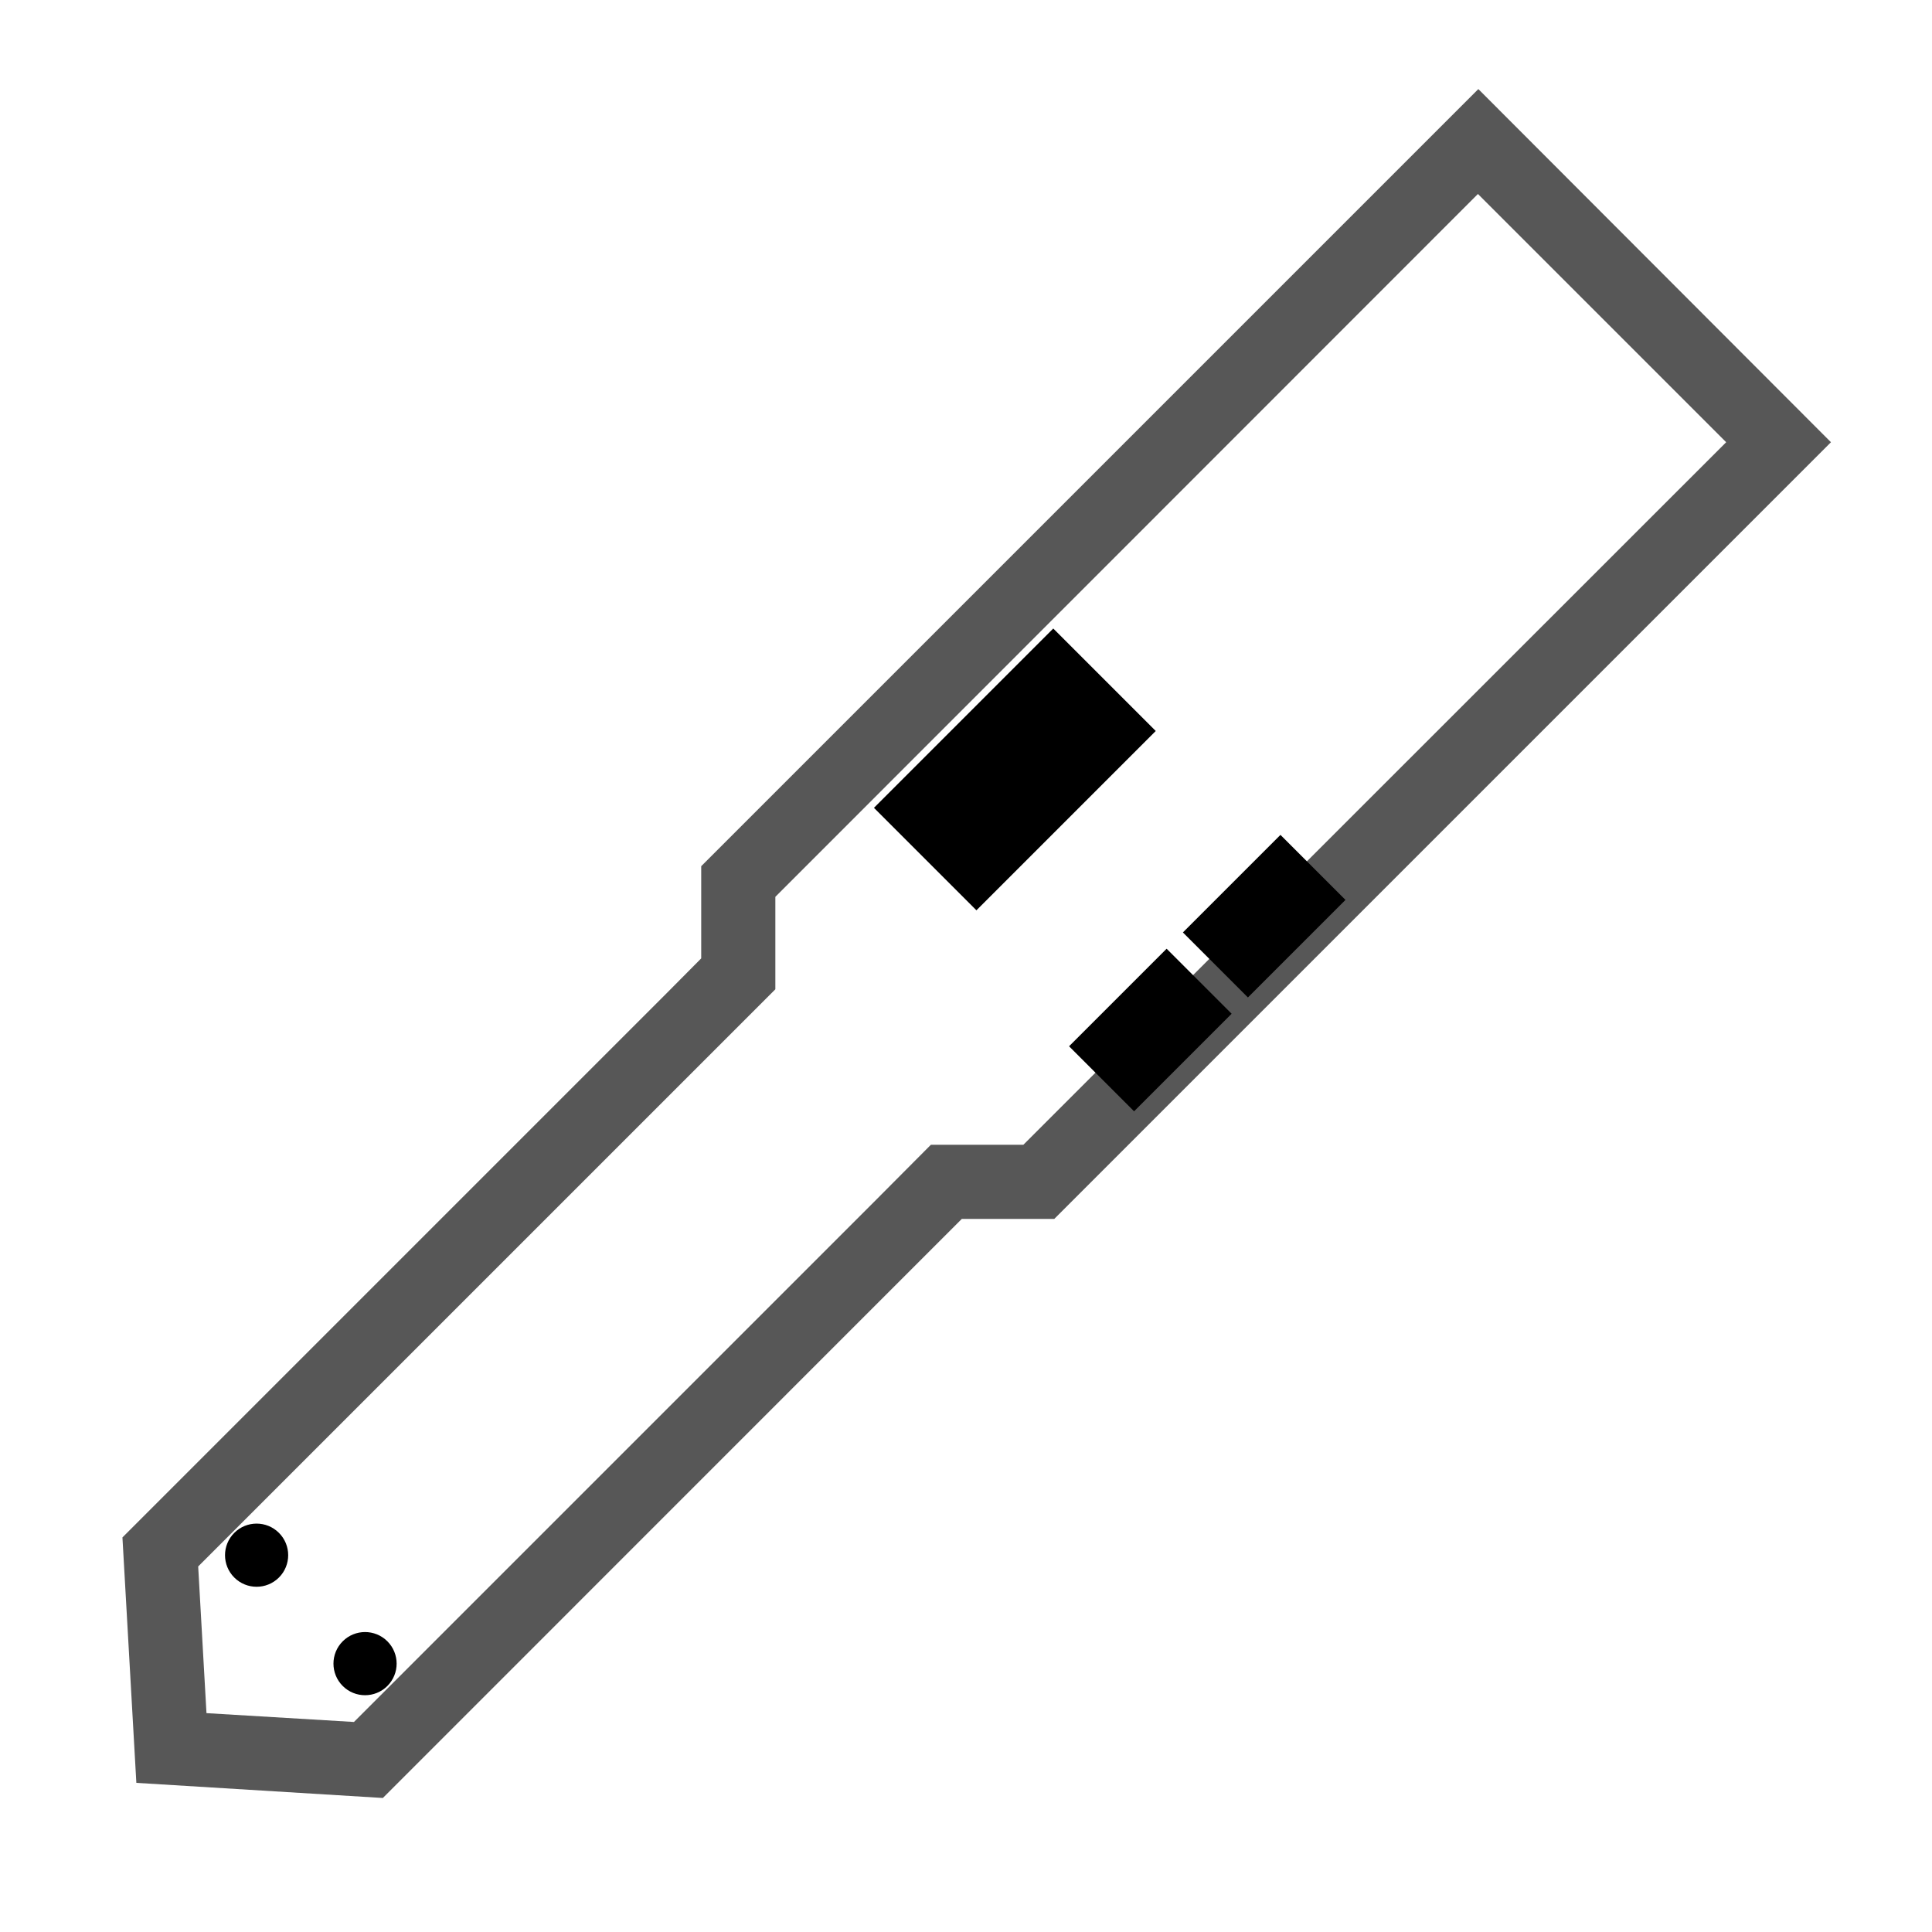
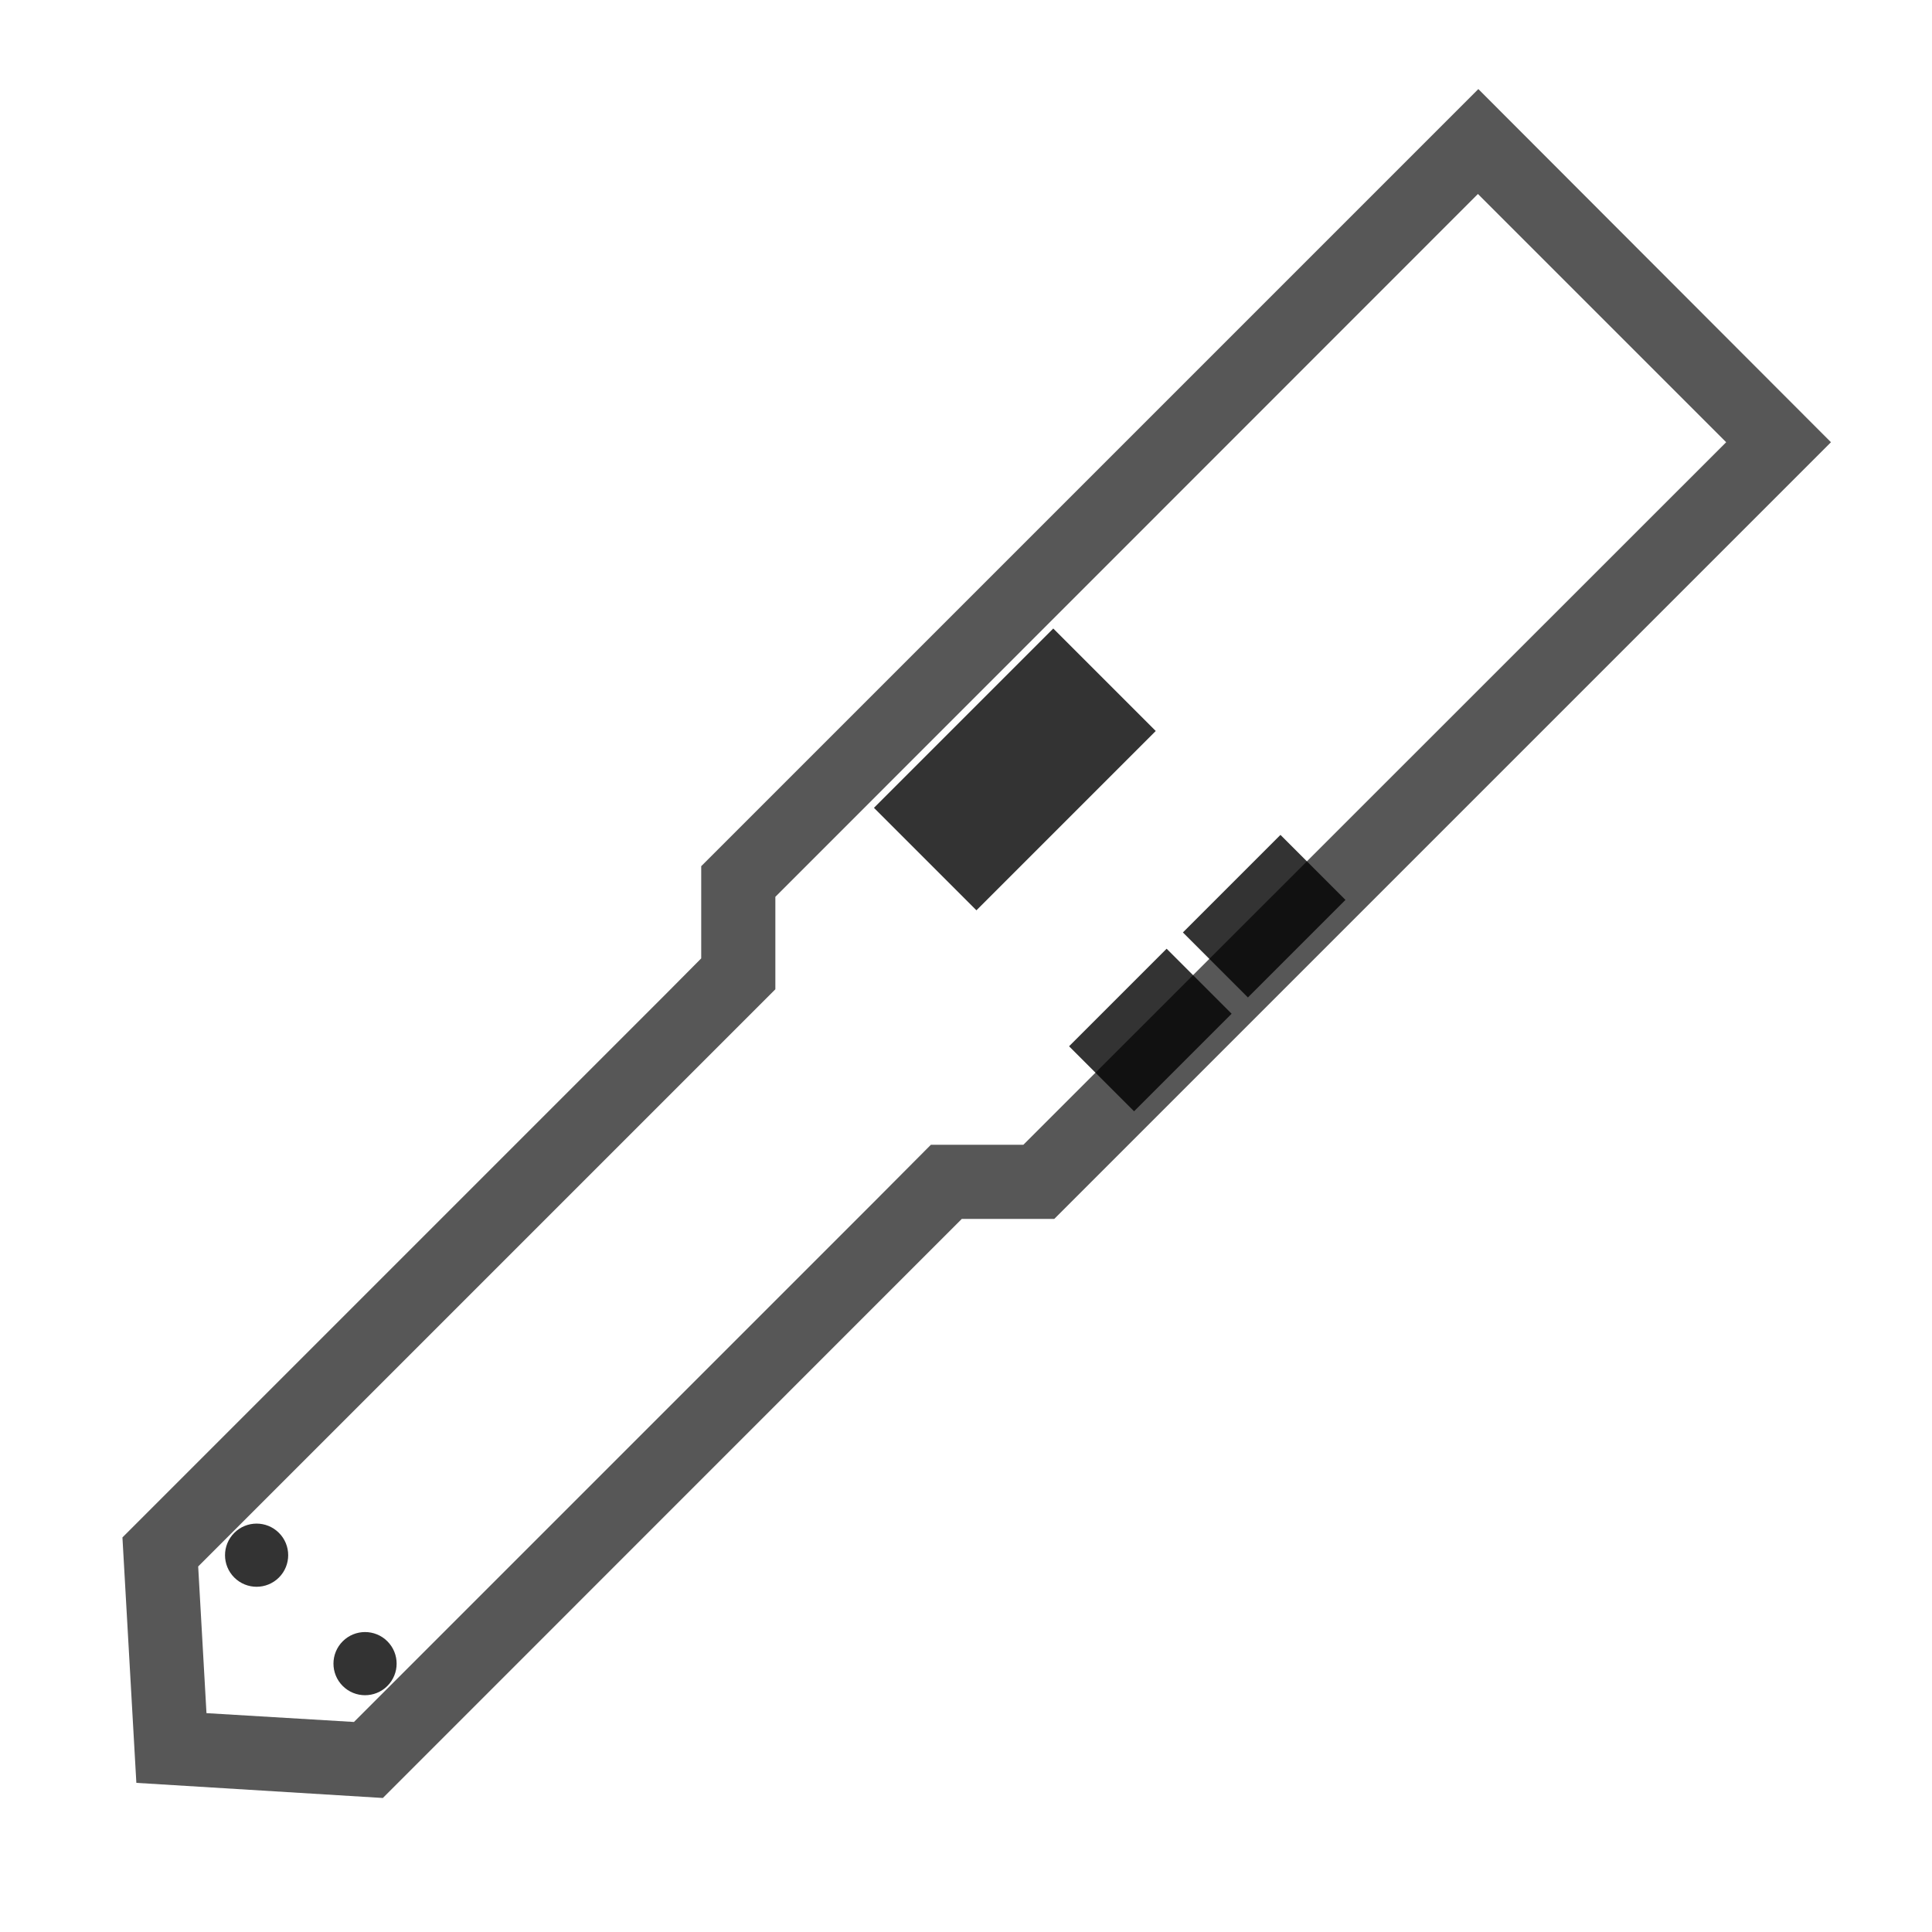
<svg xmlns="http://www.w3.org/2000/svg" width="80" height="80" viewBox="0 0 21.167 21.167" version="1.1" id="svg8">
  <defs id="defs2" />
  <g id="layer1" transform="translate(0,-275.8333)">
    <path style="stroke-width:0.866;color:#000000;-inkscape-stroke:none;opacity:0.66;stroke:none" d="m 10.723,277.412 -0.195,0.195 -5.609,5.609 v 0.691 l -0.264,0.264 -4.063,4.062 0.113,1.842 1.834,0.104 4.061,-4.061 0.266,-0.264 h 0.689 l 5.807,-5.807 z m 0,0.783 1.855,1.855 -5.252,5.25 H 6.635 l -0.426,0.426 -3.887,3.887 -1.096,-0.062 -0.066,-1.102 3.885,-3.885 0.428,-0.426 v -0.691 z" id="rect828-5-7-6" transform="matrix(0,-1.466164,-1.466164,0,426.7914,296.4)" />
-     <path id="path991-0-7" style="stroke-width:0.122;opacity:1;stroke:none" transform="matrix(-1.036735,-1.036735,-1.036735,1.036735,426.7914,296.4)" d="m 205.27,202.777 a 0.236,0.236 0 0 1 -0.236,0.236 0.236,0.236 0 0 1 -0.236,-0.236 0.236,0.236 0 0 1 0.236,-0.236 0.236,0.236 0 0 1 0.236,0.236 z" />
-     <path id="path991-1-6-5" style="stroke-width:0.122;opacity:1;stroke:none" transform="matrix(-1.036735,-1.036735,-1.036735,1.036735,426.7914,296.4)" d="m 206.416,202.777 a 0.236,0.236 0 0 1 -0.236,0.236 0.236,0.236 0 0 1 -0.236,-0.236 0.236,0.236 0 0 1 0.236,-0.236 0.236,0.236 0 0 1 0.236,0.236 z" />
+     <path id="path991-0-7" style="stroke-width:0.122;opacity:0.8;stroke:none" transform="matrix(-1.036735,-1.036735,-1.036735,1.036735,426.7914,296.4)" d="m 205.27,202.777 a 0.236,0.236 0 0 1 -0.236,0.236 0.236,0.236 0 0 1 -0.236,-0.236 0.236,0.236 0 0 1 0.236,-0.236 0.236,0.236 0 0 1 0.236,0.236 z" />
+     <path id="path991-1-6-5" style="stroke-width:0.122;opacity:0.8;stroke:none" transform="matrix(-1.036735,-1.036735,-1.036735,1.036735,426.7914,296.4)" d="m 206.416,202.777 a 0.236,0.236 0 0 1 -0.236,0.236 0.236,0.236 0 0 1 -0.236,-0.236 0.236,0.236 0 0 1 0.236,-0.236 0.236,0.236 0 0 1 0.236,0.236 z" />
  </g>
-   <g id="g1051" transform="matrix(-0.8164767,-0.8164767,-0.8164767,0.8164767,247.3302,-216.4221)" style="stroke-width:0.866">
+   <g id="g1051" transform="matrix(-0.8164767,-0.8164767,-0.8164767,0.8164767,247.3302,-216.4221)" style="stroke-width:0.866;opacity:0.8">
    <path id="rect883-7-3-62" style="stroke-width:0.109;opacity:1;fill-rule:evenodd;stroke:none" transform="matrix(-1.269767,0,0,1.269767,-255.0287,35.22917)" d="m -204.576,194.764 h 0.687 v 1.031 h -0.687 z" />
    <path id="rect883-7-3-6-9" style="stroke-width:0.109;opacity:1;fill-rule:evenodd;stroke:none" transform="matrix(-1.269767,0,0,1.269767,-255.0287,35.22917)" d="m -204.576,193.561 h 0.687 v 1.031 h -0.687 z" />
    <path id="rect883-7-35" style="stroke-width:0.185;opacity:1;fill-rule:evenodd;stroke:none" transform="matrix(-1.269767,0,0,1.269767,-255.0287,35.22917)" d="m -206.867,193.671 h 1.083 v 1.895 h -1.083 z" />
  </g>
</svg>
